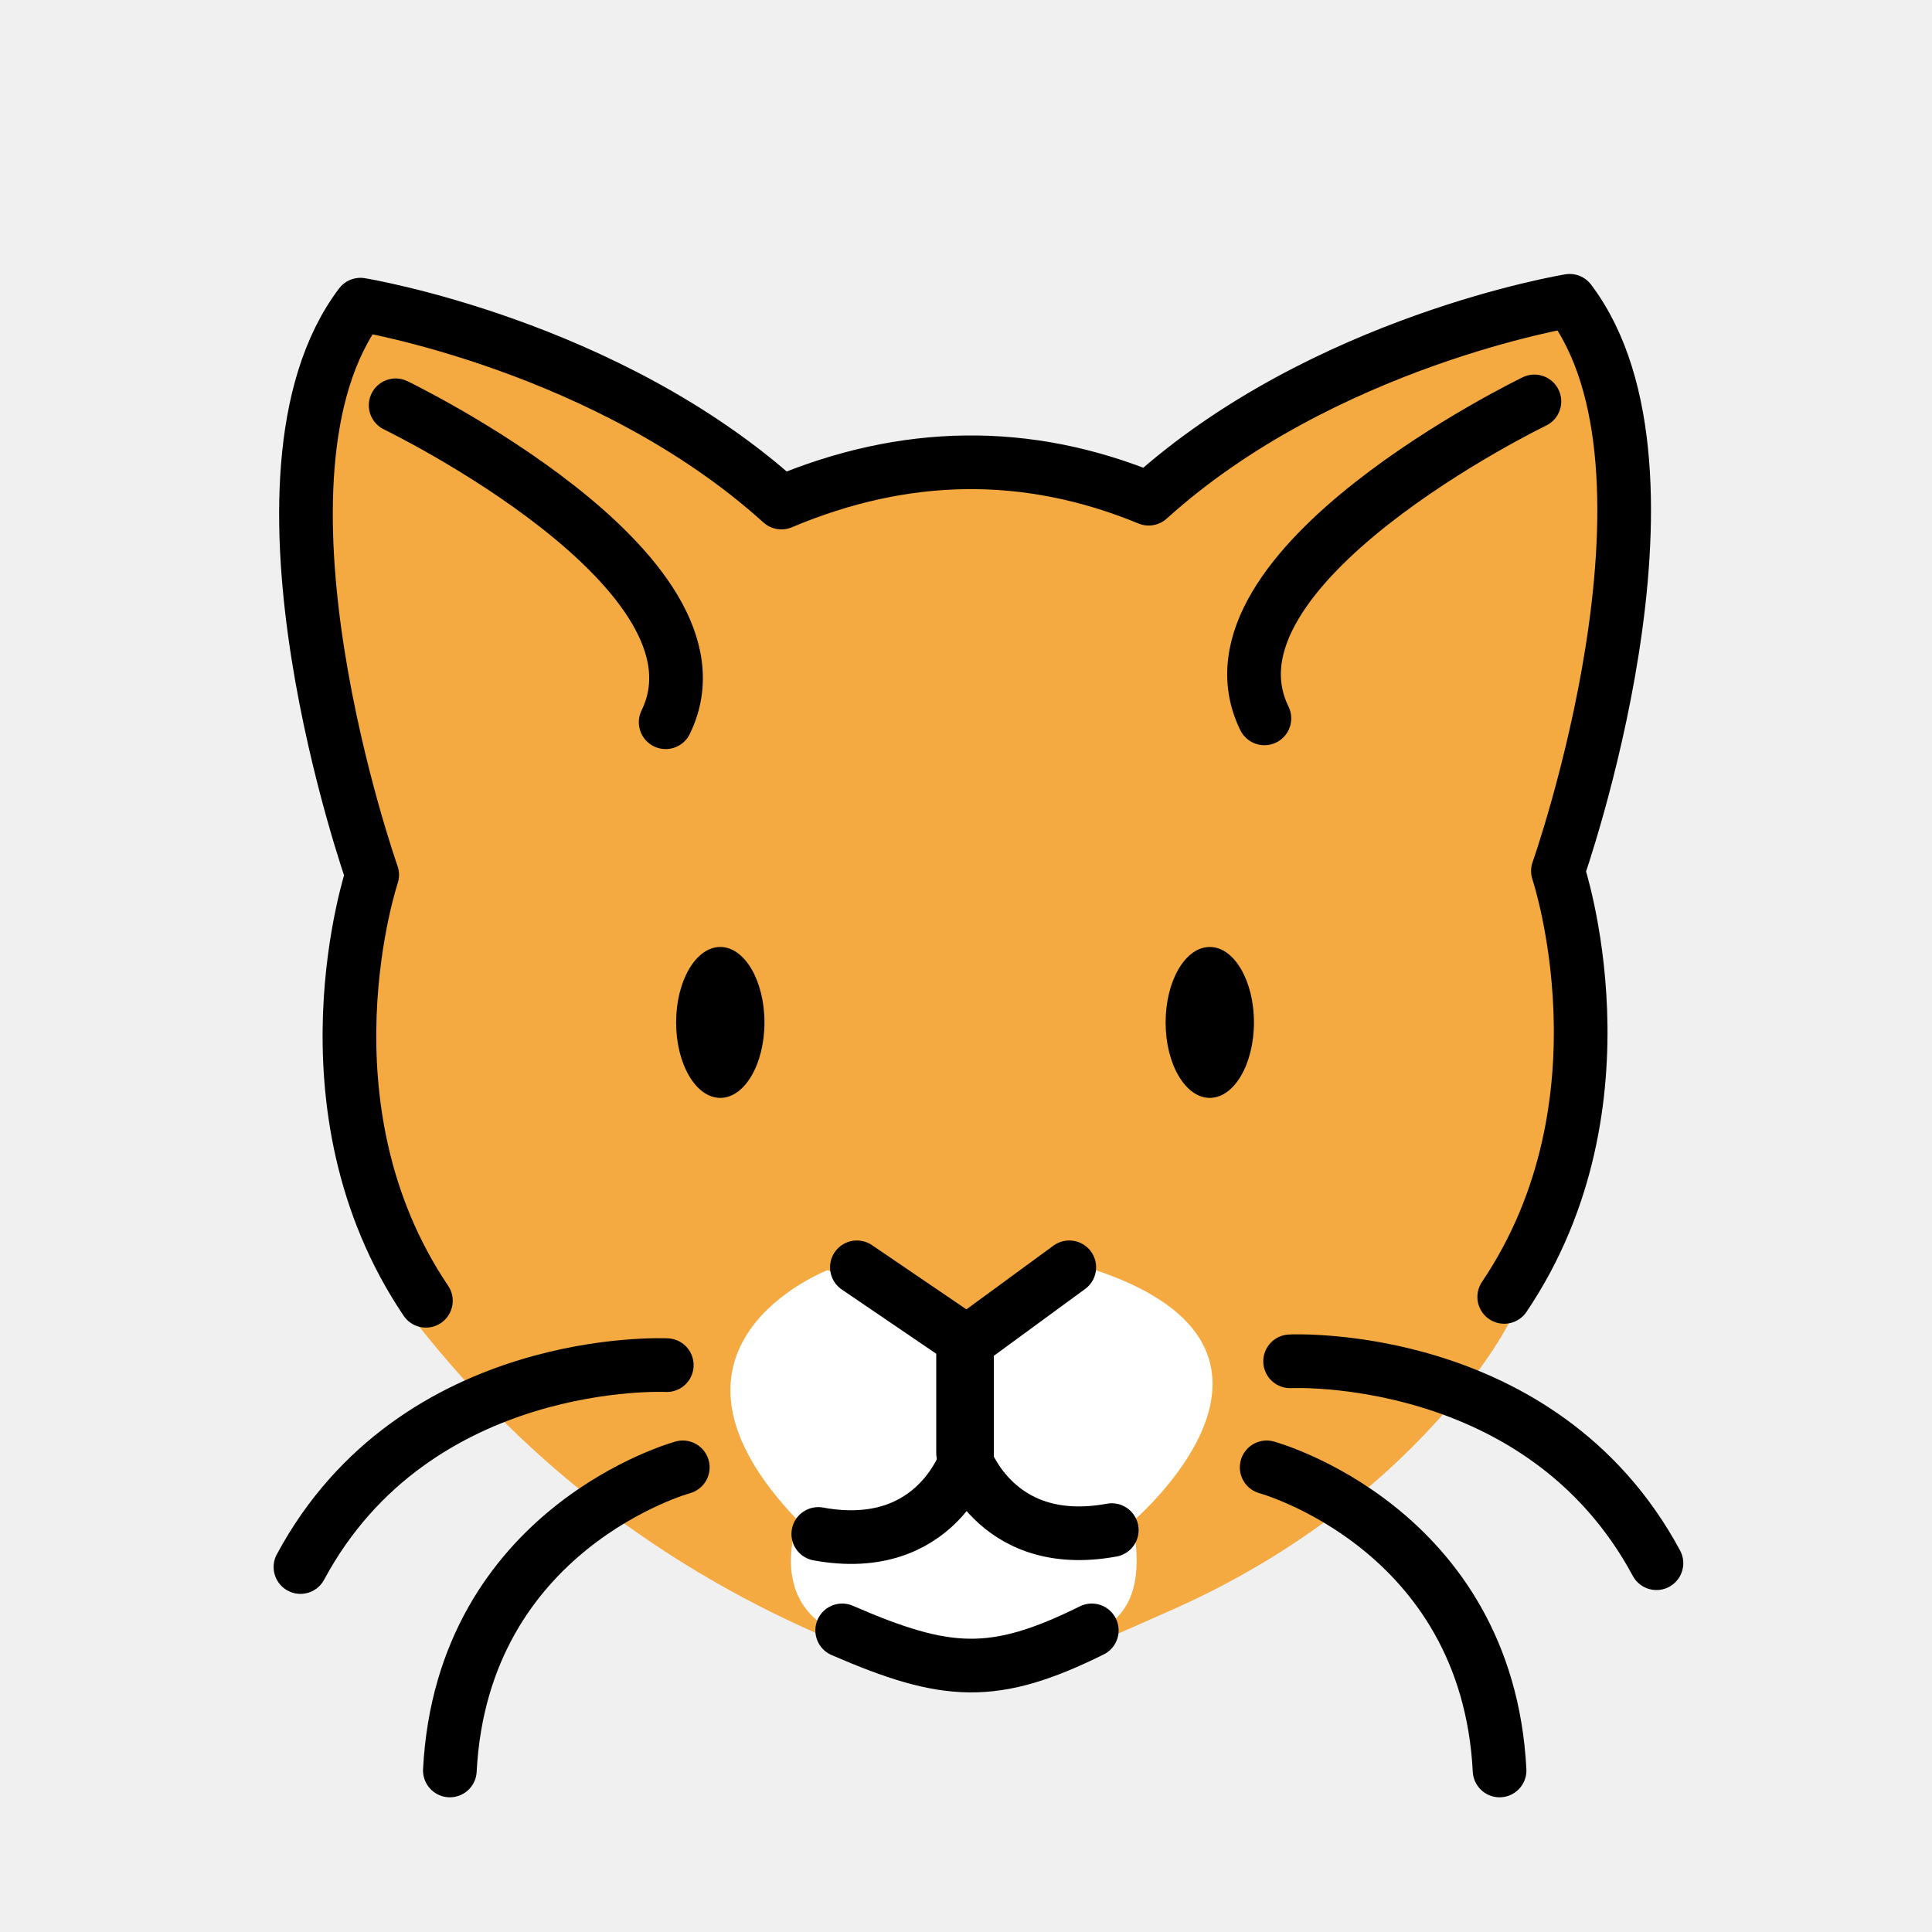
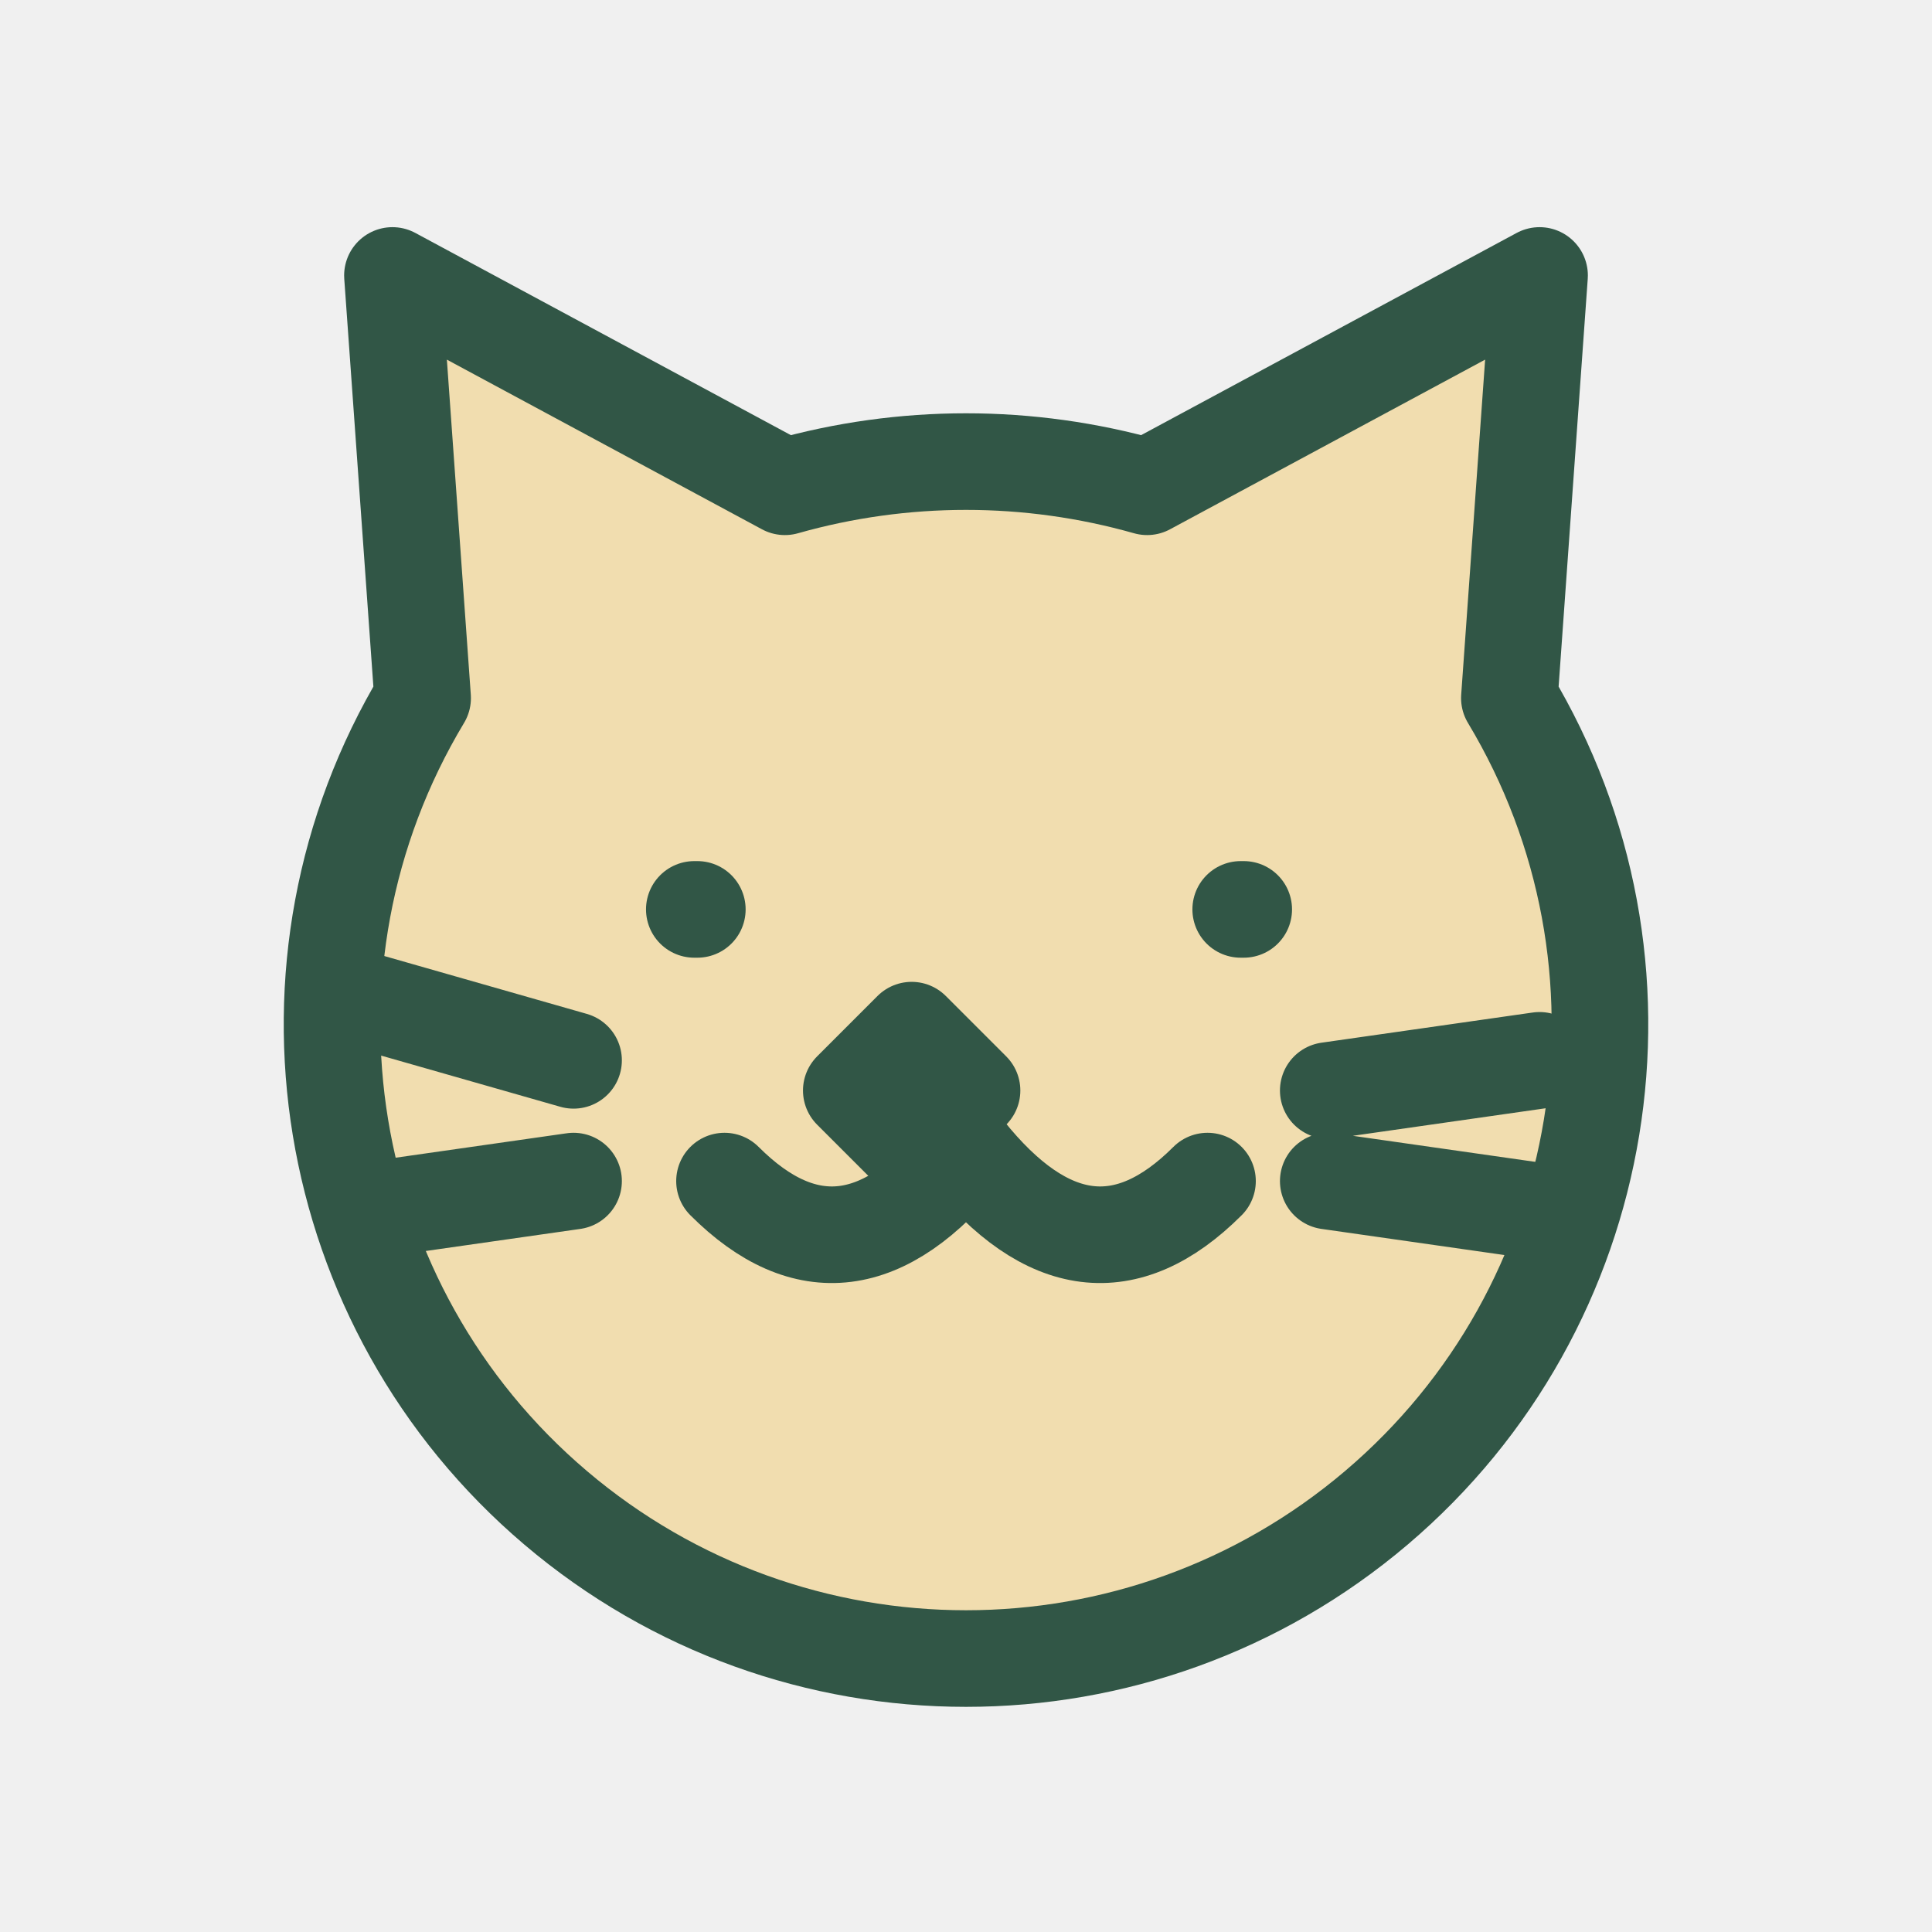
- <svg xmlns="http://www.w3.org/2000/svg" id="emoji" viewBox="0 0 72 72">
-   <g id="color">
-     <path fill="#f4aa41" d="m58.267,11.347s-10.408,2.375-15.574,6.709c0,0-9-2.5-13.833.167,0,0-9.655-6.732-15.655-6.732,0,0-5.033,3.75.322,21.065,0,0-2.667,10.667,1.667,16.333.782,1.023,1.603,1.986,2.422,2.878,3.427,3.731,7.591,6.705,12.194,8.82l1.696.78c1.528.702,3.178,1.1,4.858,1.171h0c.93.039,1.857-.136,2.709-.512l4.543-2.004c3.808-1.68,7.273-4.087,10.049-7.189,1.159-1.295,2.213-2.71,2.864-4.11,4.474-10.619,1.531-16.262,1.531-16.262l1.236-7.129c.809-3.148.827-6.448.051-9.604l-1.077-4.38Z" />
-     <path fill="#fff" d="m30.838,47.336s-7.349,2.834-1.099,9.334c0,0-1.697,4.298,3.527,4.628.682.043,2.734.064,2.734.064l1.58.037c.483.011.966-.023,1.442-.103,1.871-.313,3.928-.782,3.181-4.588,0,0,7.551-6.372-1.365-9.372l-4.875,2-5.125-2Z" />
-   </g>
-   <g id="line">
-     <ellipse cx="45.085" cy="38.103" rx="1.646" ry="2.812" />
-     <ellipse cx="26.843" cy="38.103" rx="1.646" ry="2.812" />
-     <polyline fill="none" stroke="#000" stroke-linecap="round" stroke-linejoin="round" stroke-width="2" points="31.933 47.229 36.037 50.02 39.849 47.229" />
-     <path fill="none" stroke="#000" stroke-linecap="round" stroke-linejoin="round" stroke-width="2" d="m36.037,50.02v4.271s-1.104,3.688-5.542,2.875" />
-     <path fill="none" stroke="#000" stroke-linecap="round" stroke-linejoin="round" stroke-width="2" d="m15.872,48.476c-4.893-7.253-2.001-15.872-2.001-15.872,0,0-5.25-14.875-.438-21.25,0,0,9.188,1.5,15.688,7.375,4.595-1.938,9.158-2.013,13.688-.144,6.5-5.875,15.688-7.375,15.688-7.375,4.812,6.375-.438,21.25-.438,21.25,0,0,2.891,8.619-2.001,15.872" />
-     <path fill="none" stroke="#000" stroke-linecap="round" stroke-linejoin="round" stroke-width="2" d="m14.745,15.104s12.812,6.188,10.062,11.812" />
-     <path fill="none" stroke="#000" stroke-linecap="round" stroke-linejoin="round" stroke-width="2" d="m24.849,50.875s-9.361-.458-13.652,7.524" />
-     <path fill="none" stroke="#000" stroke-linecap="round" stroke-linejoin="round" stroke-width="2" d="m35.891,49.877v4.271s1.104,3.688,5.542,2.875" />
-     <path fill="none" stroke="#000" stroke-linecap="round" stroke-linejoin="round" stroke-width="2" d="m57.183,14.96s-12.812,6.188-10.062,11.812" />
-     <path fill="none" stroke="#000" stroke-linecap="round" stroke-linejoin="round" stroke-width="2" d="m47.205,54.684s8.212,2.245,8.68,11.296" />
-     <path fill="none" stroke="#000" stroke-linecap="round" stroke-linejoin="round" stroke-width="2" d="m48.079,50.732s9.361-.458,13.652,7.524" />
-     <path fill="none" stroke="#000" stroke-linecap="round" stroke-linejoin="round" stroke-width="2" d="m31.386,60.76c3.88,1.685,5.648,1.809,9.302,0" />
-     <path fill="none" stroke="#000" stroke-linecap="round" stroke-linejoin="round" stroke-width="2" d="m25.445,54.684s-8.212,2.245-8.68,11.296" />
+ <svg xmlns="http://www.w3.org/2000/svg" viewBox="0 0 64 64" width="64" height="64">
+   <style>.ink{stroke:#315646;stroke-width:3.2;stroke-linecap:round;stroke-linejoin:round}.line{fill:none;stroke:#315646;stroke-width:3.2;stroke-linecap:round;stroke-linejoin:round}.leaf{fill:#A9C5A8}.mint{fill:#D7E5D1}.sage{fill:#8FB09A}.cream{fill:#F1DDAF}.peach{fill:#E8A88B}.blue{fill:#B9D8D3}.paper{fill:#FFFEF7}.inkfill{fill:#315646}.soft{fill:#E9E3D5}</style>
+   <g transform="translate(0 -2.875) scale(1)">
+     <path class="ink cream" d="M14 26 13 12l13 7a22 22 0 0 1 12 0l13-7-1 14a21 21 0 1 1-36 0z" />
+     <path class="line" d="M23 33h.1m18 0h.1m-11 4-2 2 2 2 2-2z" />
+     <path class="line" d="M32 41q-4 5-8 1m8-1q4 5 8 1" />
+     <path class="line" d="m19 38-7-2m7 6-7 1m39-5-7 1m7 4-7-1" />
  </g>
</svg>
